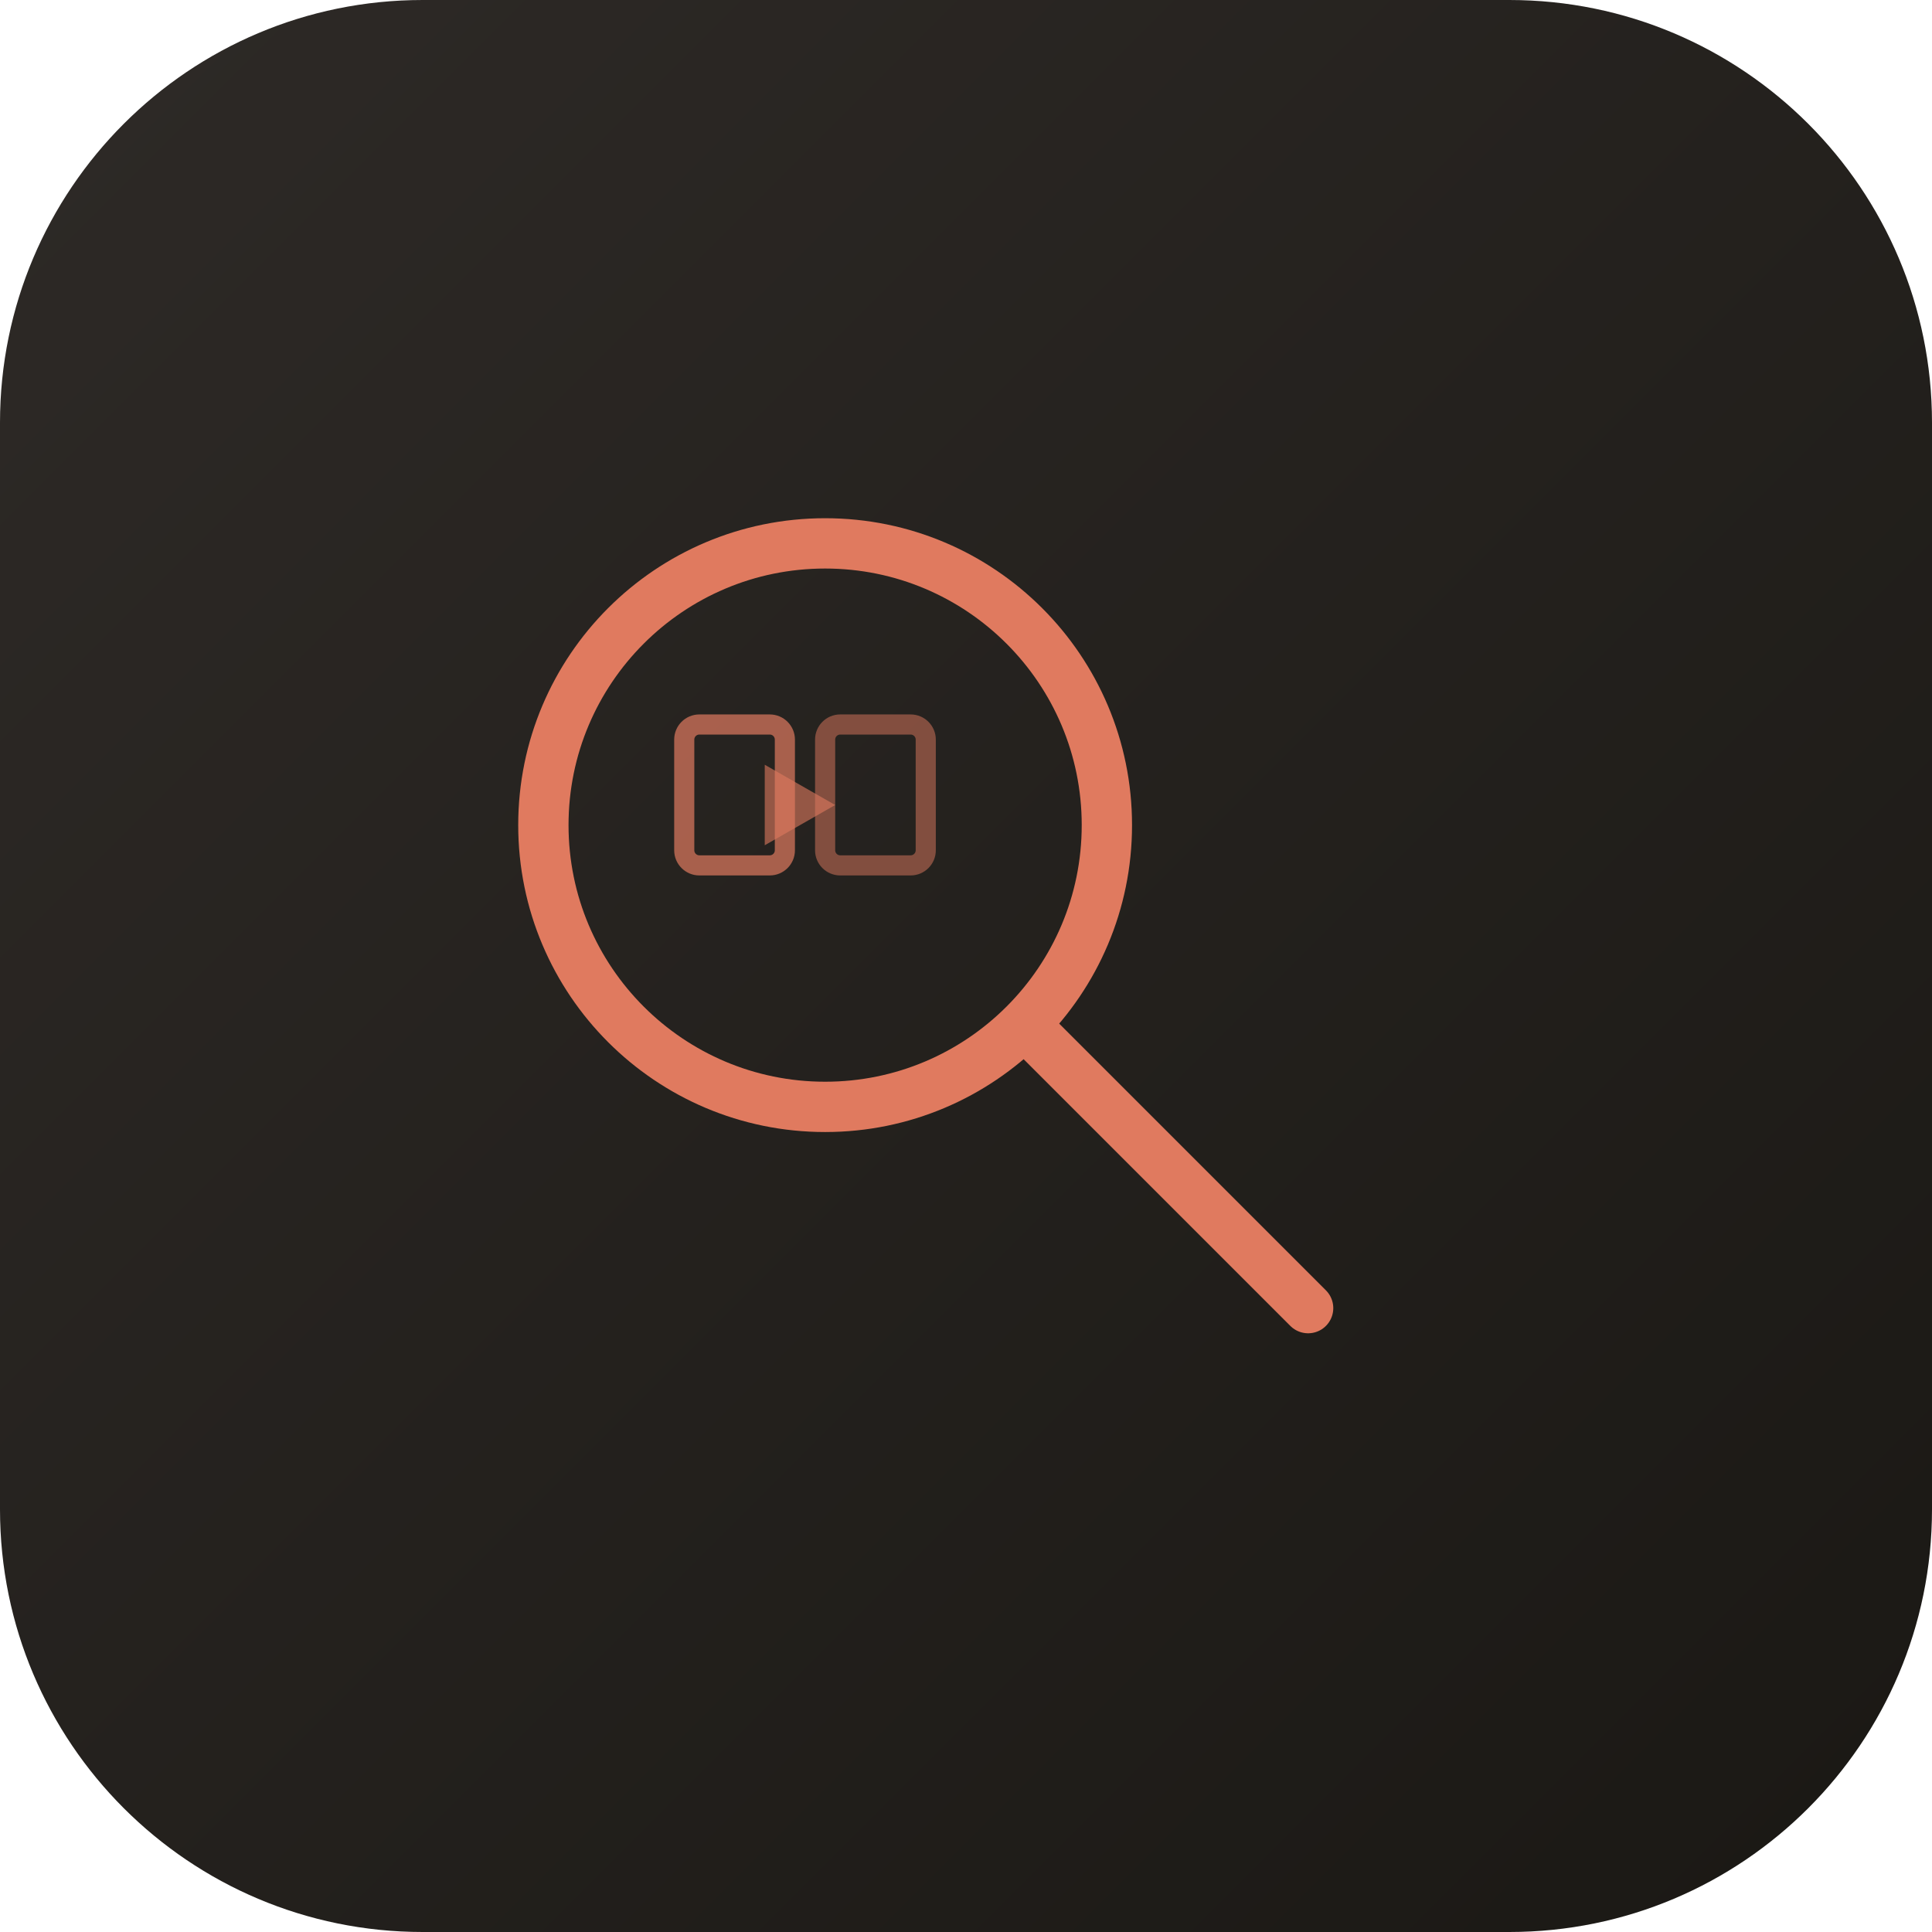
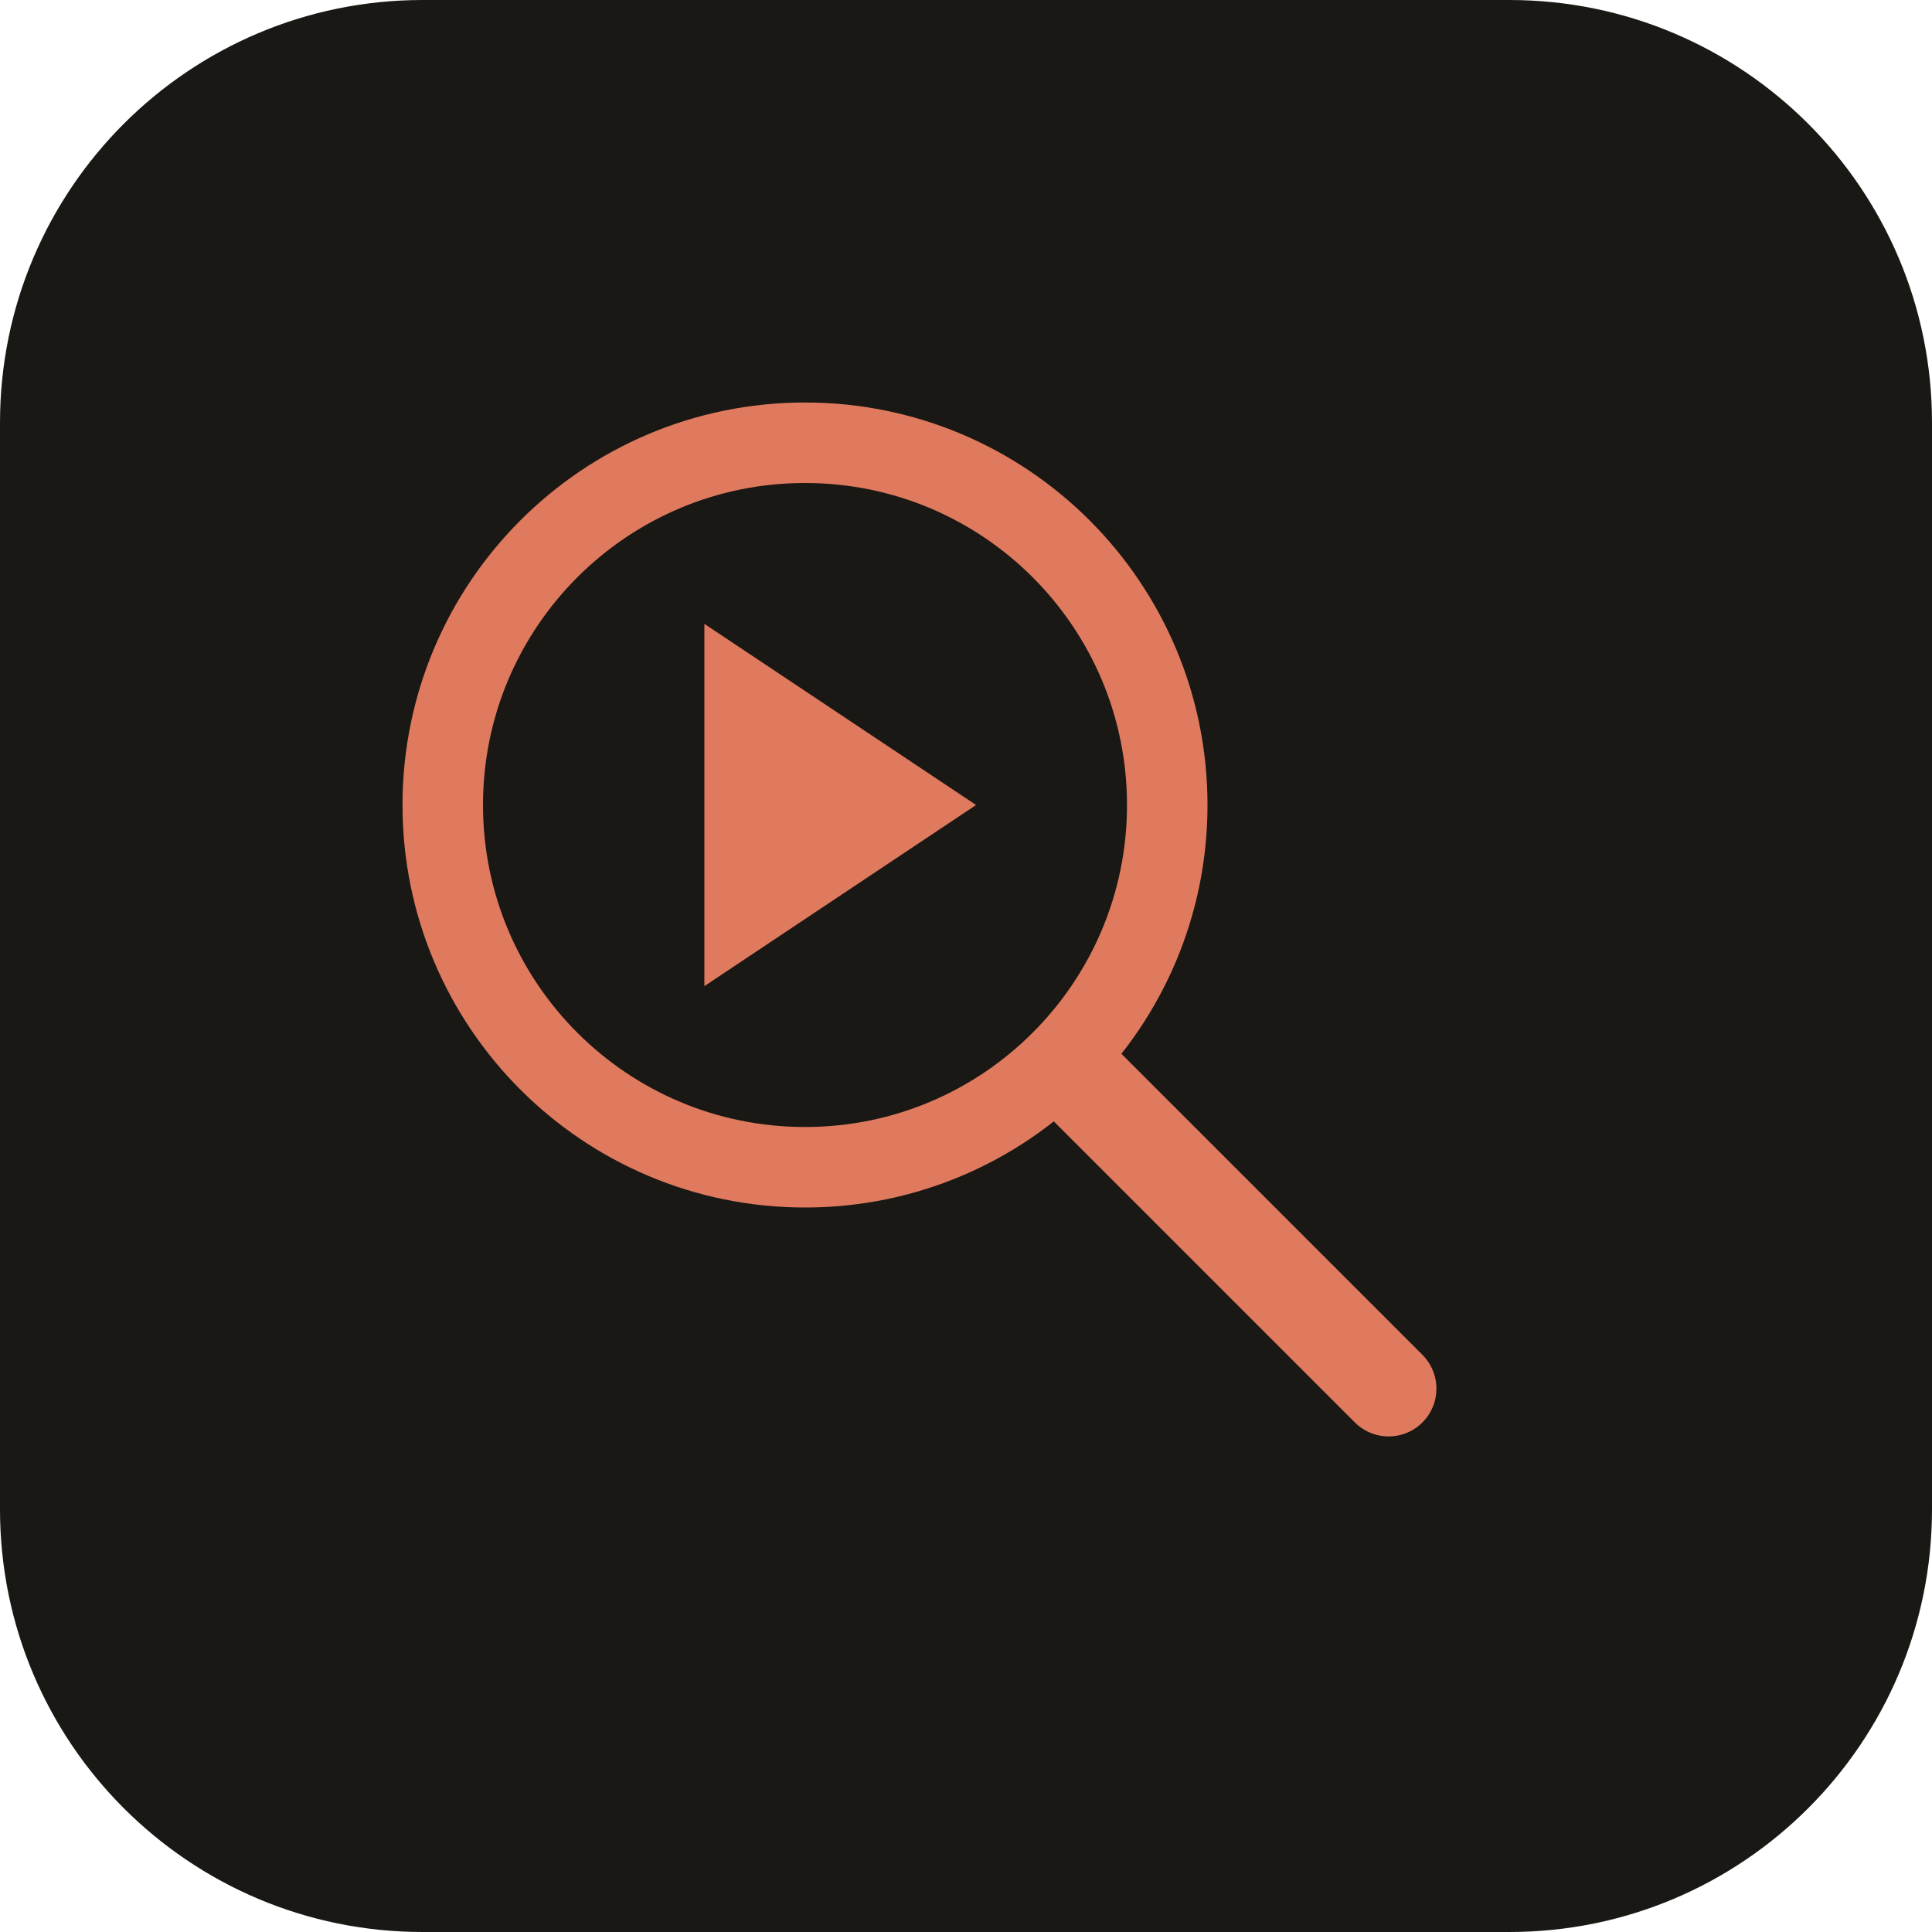
<svg xmlns="http://www.w3.org/2000/svg" width="192" height="192" viewBox="0 0 192 192">
-   <defs>
-     <linearGradient id="bg" x1="0" y1="0" x2="1" y2="1">
-       <stop offset="0%" stop-color="#2e2a27" />
-       <stop offset="100%" stop-color="#1a1814" />
-     </linearGradient>
-   </defs>
-   <rect width="192" height="192" rx="42" fill="url(#bg)" />
-   <circle cx="82" cy="82" r="28" fill="none" stroke="#e07a5f" stroke-width="5" stroke-linecap="round" />
-   <line x1="103" y1="103" x2="130" y2="130" stroke="#e07a5f" stroke-width="5" stroke-linecap="round" />
-   <rect x="68" y="72" width="10" height="14" rx="1.5" fill="none" stroke="#e07a5f" stroke-width="2" opacity="0.7" />
-   <rect x="82" y="72" width="10" height="14" rx="1.5" fill="none" stroke="#e07a5f" stroke-width="2" opacity="0.5" />
-   <polygon points="76,76 76,84 83,80" fill="#e07a5f" opacity="0.6" />
+   <rect width="192" height="192" rx="42" fill="#1a1814" />
+   <circle cx="80" cy="80" r="36" fill="none" stroke="#e07a5f" stroke-width="8" stroke-linecap="round" />
+   <line x1="106" y1="106" x2="138" y2="138" stroke="#e07a5f" stroke-width="9.5" stroke-linecap="round" />
+   <polygon points="70,62 70,98 97,80" fill="#e07a5f" />
</svg>
